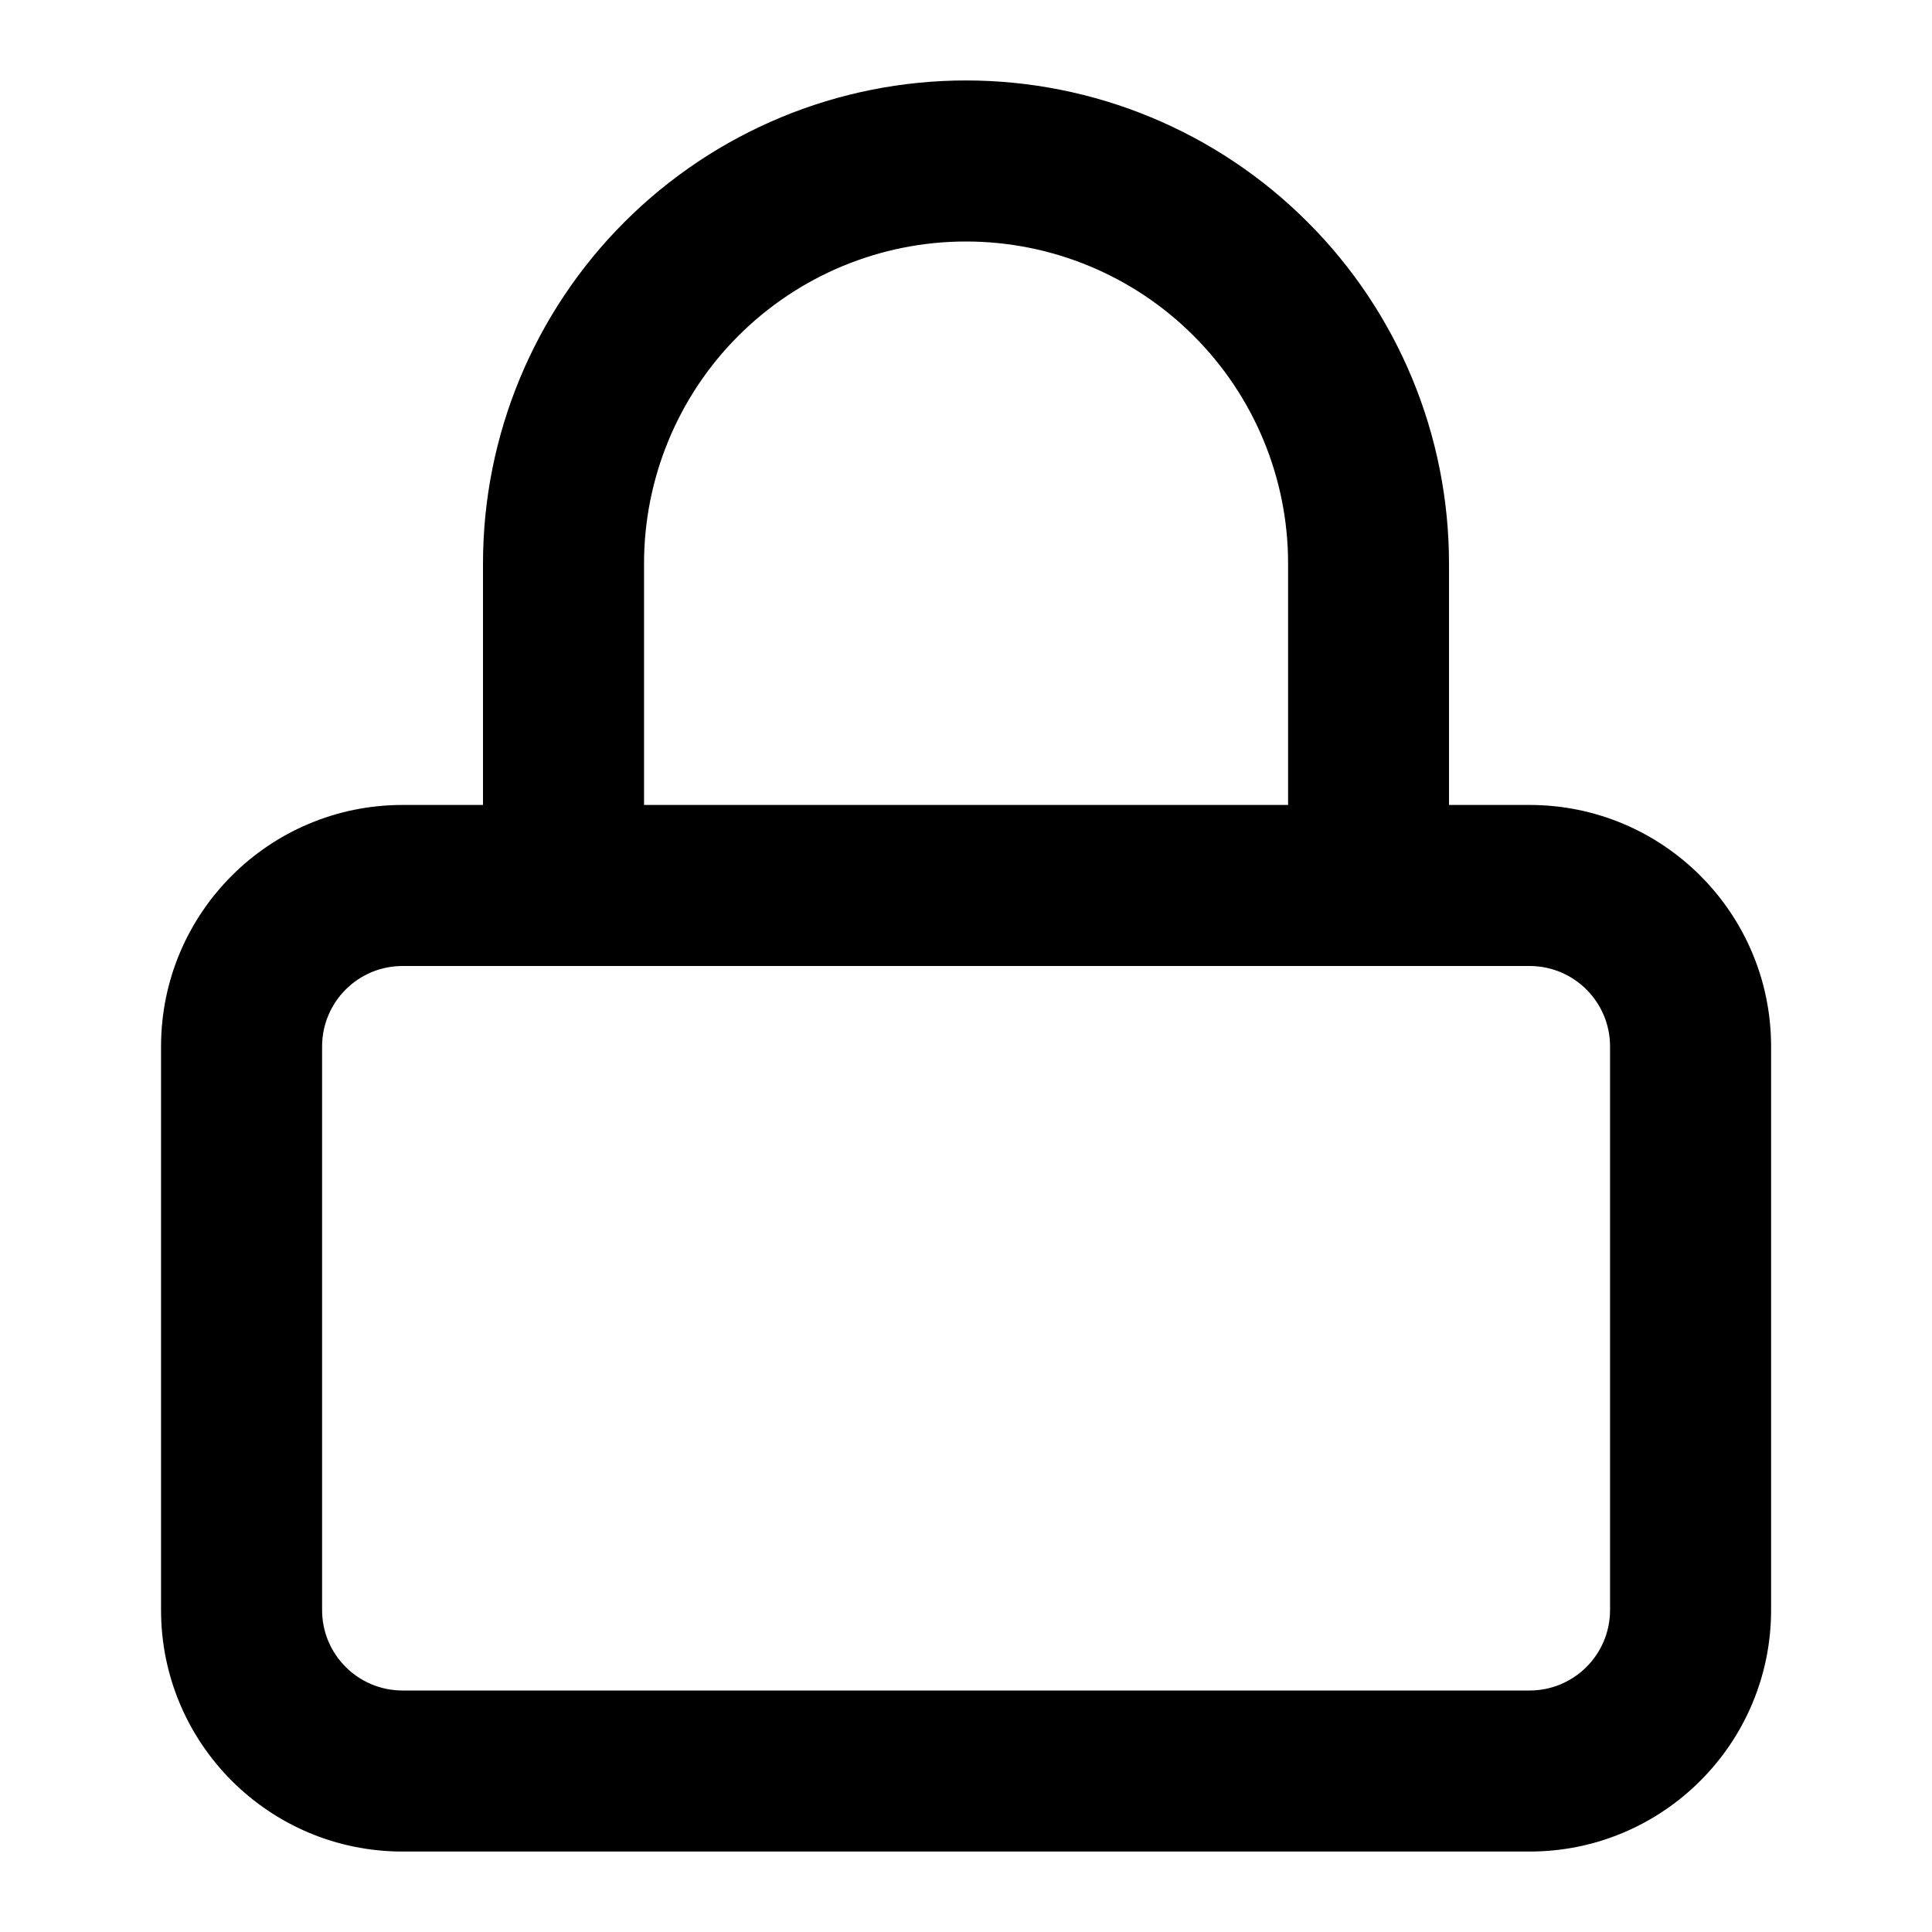
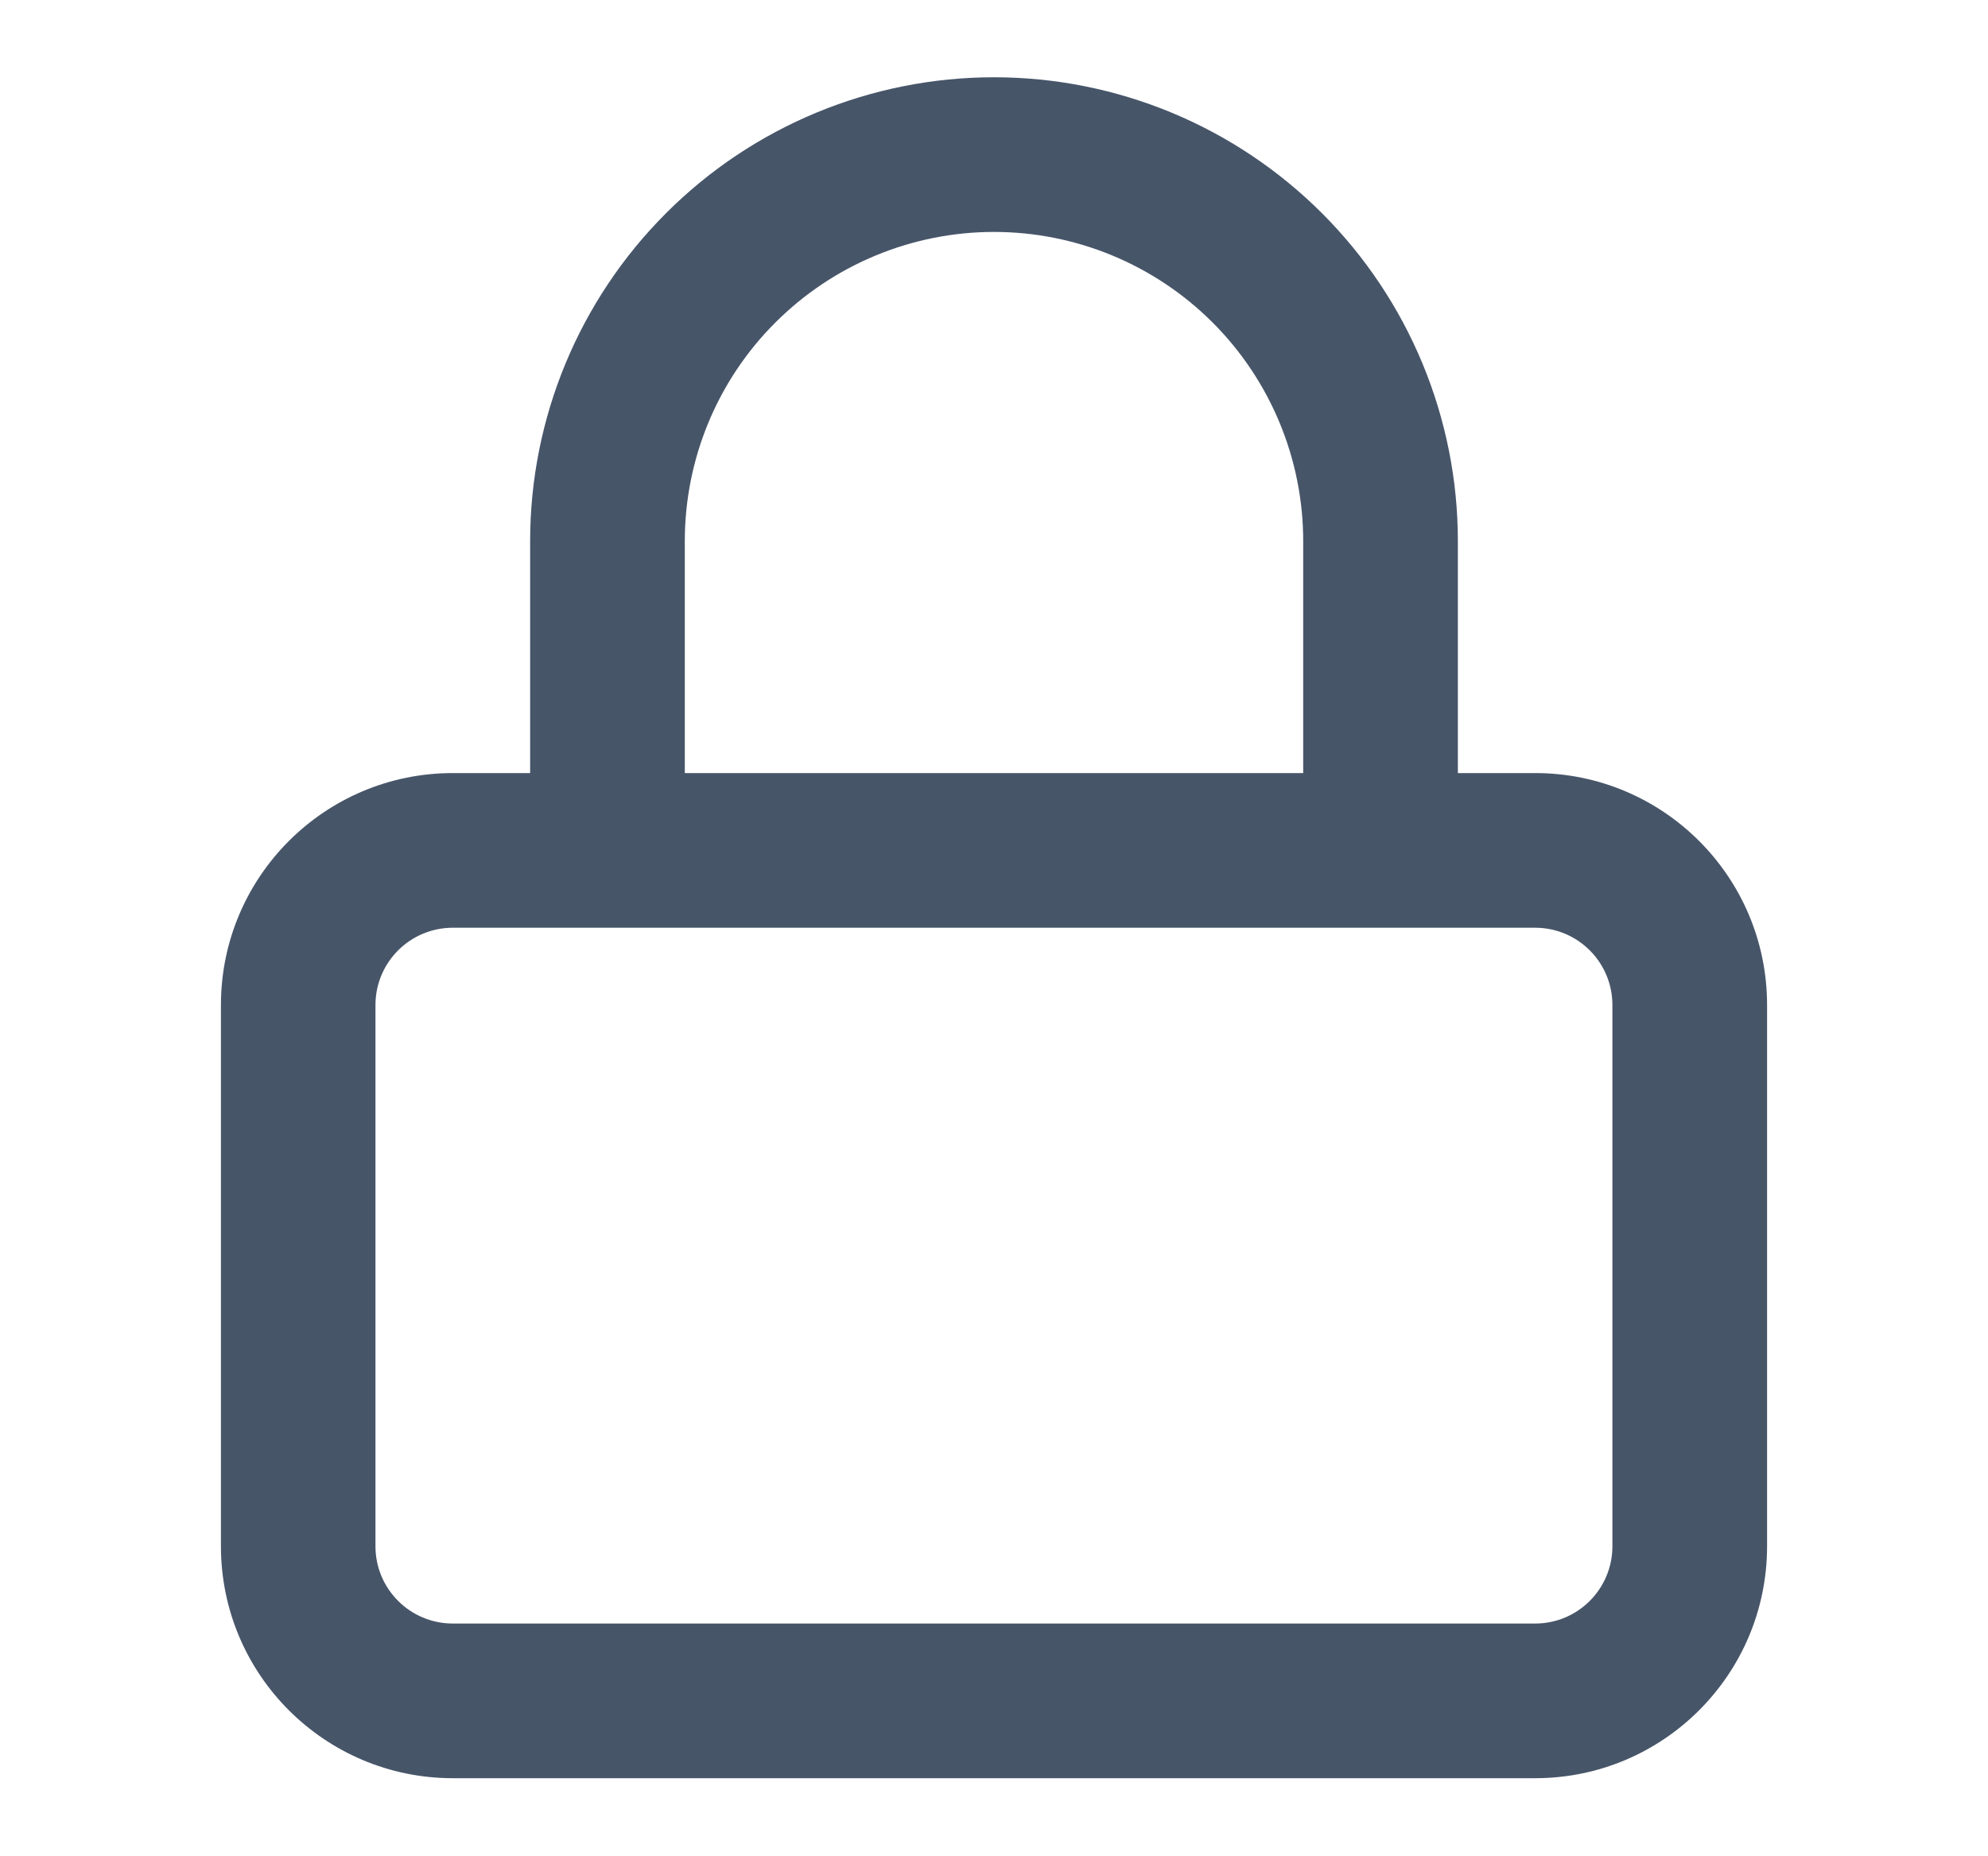
- <svg xmlns="http://www.w3.org/2000/svg" width="14" height="14" viewBox="0 0 14 14" fill="none">
-   <path fill-rule="evenodd" clip-rule="evenodd" d="M5.35 2.434C5.788 1.996 6.381 1.75 7 1.75C7.619 1.75 8.213 1.996 8.65 2.434C9.088 2.871 9.334 3.465 9.334 4.083V5.833H4.667V4.083C4.667 3.465 4.913 2.871 5.35 2.434ZM3.5 5.833V4.083C3.5 3.155 3.869 2.265 4.525 1.609C5.182 0.952 6.072 0.583 7 0.583C7.929 0.583 8.819 0.952 9.475 1.609C10.132 2.265 10.5 3.155 10.5 4.083V5.833H11.084C12.05 5.833 12.834 6.617 12.834 7.583V11.667C12.834 12.633 12.05 13.417 11.084 13.417H2.917C1.95 13.417 1.167 12.633 1.167 11.667V7.583C1.167 6.617 1.95 5.833 2.917 5.833H3.5ZM9.917 7H4.084L2.917 7C2.595 7 2.334 7.261 2.334 7.583V11.667C2.334 11.989 2.595 12.25 2.917 12.25H11.084C11.406 12.25 11.667 11.989 11.667 11.667V7.583C11.667 7.261 11.406 7 11.084 7L9.917 7Z" fill="black" />
+ <svg xmlns="http://www.w3.org/2000/svg" width="15" height="14" viewBox="0 0 15 14" fill="none">
+   <path fill-rule="evenodd" clip-rule="evenodd" d="M5.85 2.434C6.288 1.996 6.881 1.75 7.5 1.75C8.119 1.75 8.712 1.996 9.15 2.434C9.587 2.871 9.833 3.465 9.833 4.083V5.833H5.167V4.083C5.167 3.465 5.412 2.871 5.85 2.434ZM4 5.833V4.083C4 3.155 4.369 2.265 5.025 1.609C5.681 0.952 6.572 0.583 7.5 0.583C8.428 0.583 9.318 0.952 9.975 1.609C10.631 2.265 11 3.155 11 4.083V5.833H11.583C12.55 5.833 13.333 6.617 13.333 7.583V11.667C13.333 12.633 12.55 13.417 11.583 13.417H3.417C2.45 13.417 1.667 12.633 1.667 11.667V7.583C1.667 6.617 2.45 5.833 3.417 5.833H4ZM10.416 7H4.583L3.417 7C3.094 7 2.833 7.261 2.833 7.583V11.667C2.833 11.989 3.094 12.25 3.417 12.25H11.583C11.905 12.25 12.166 11.989 12.166 11.667V7.583C12.166 7.261 11.905 7 11.583 7L10.416 7Z" fill="#475569" />
</svg>
